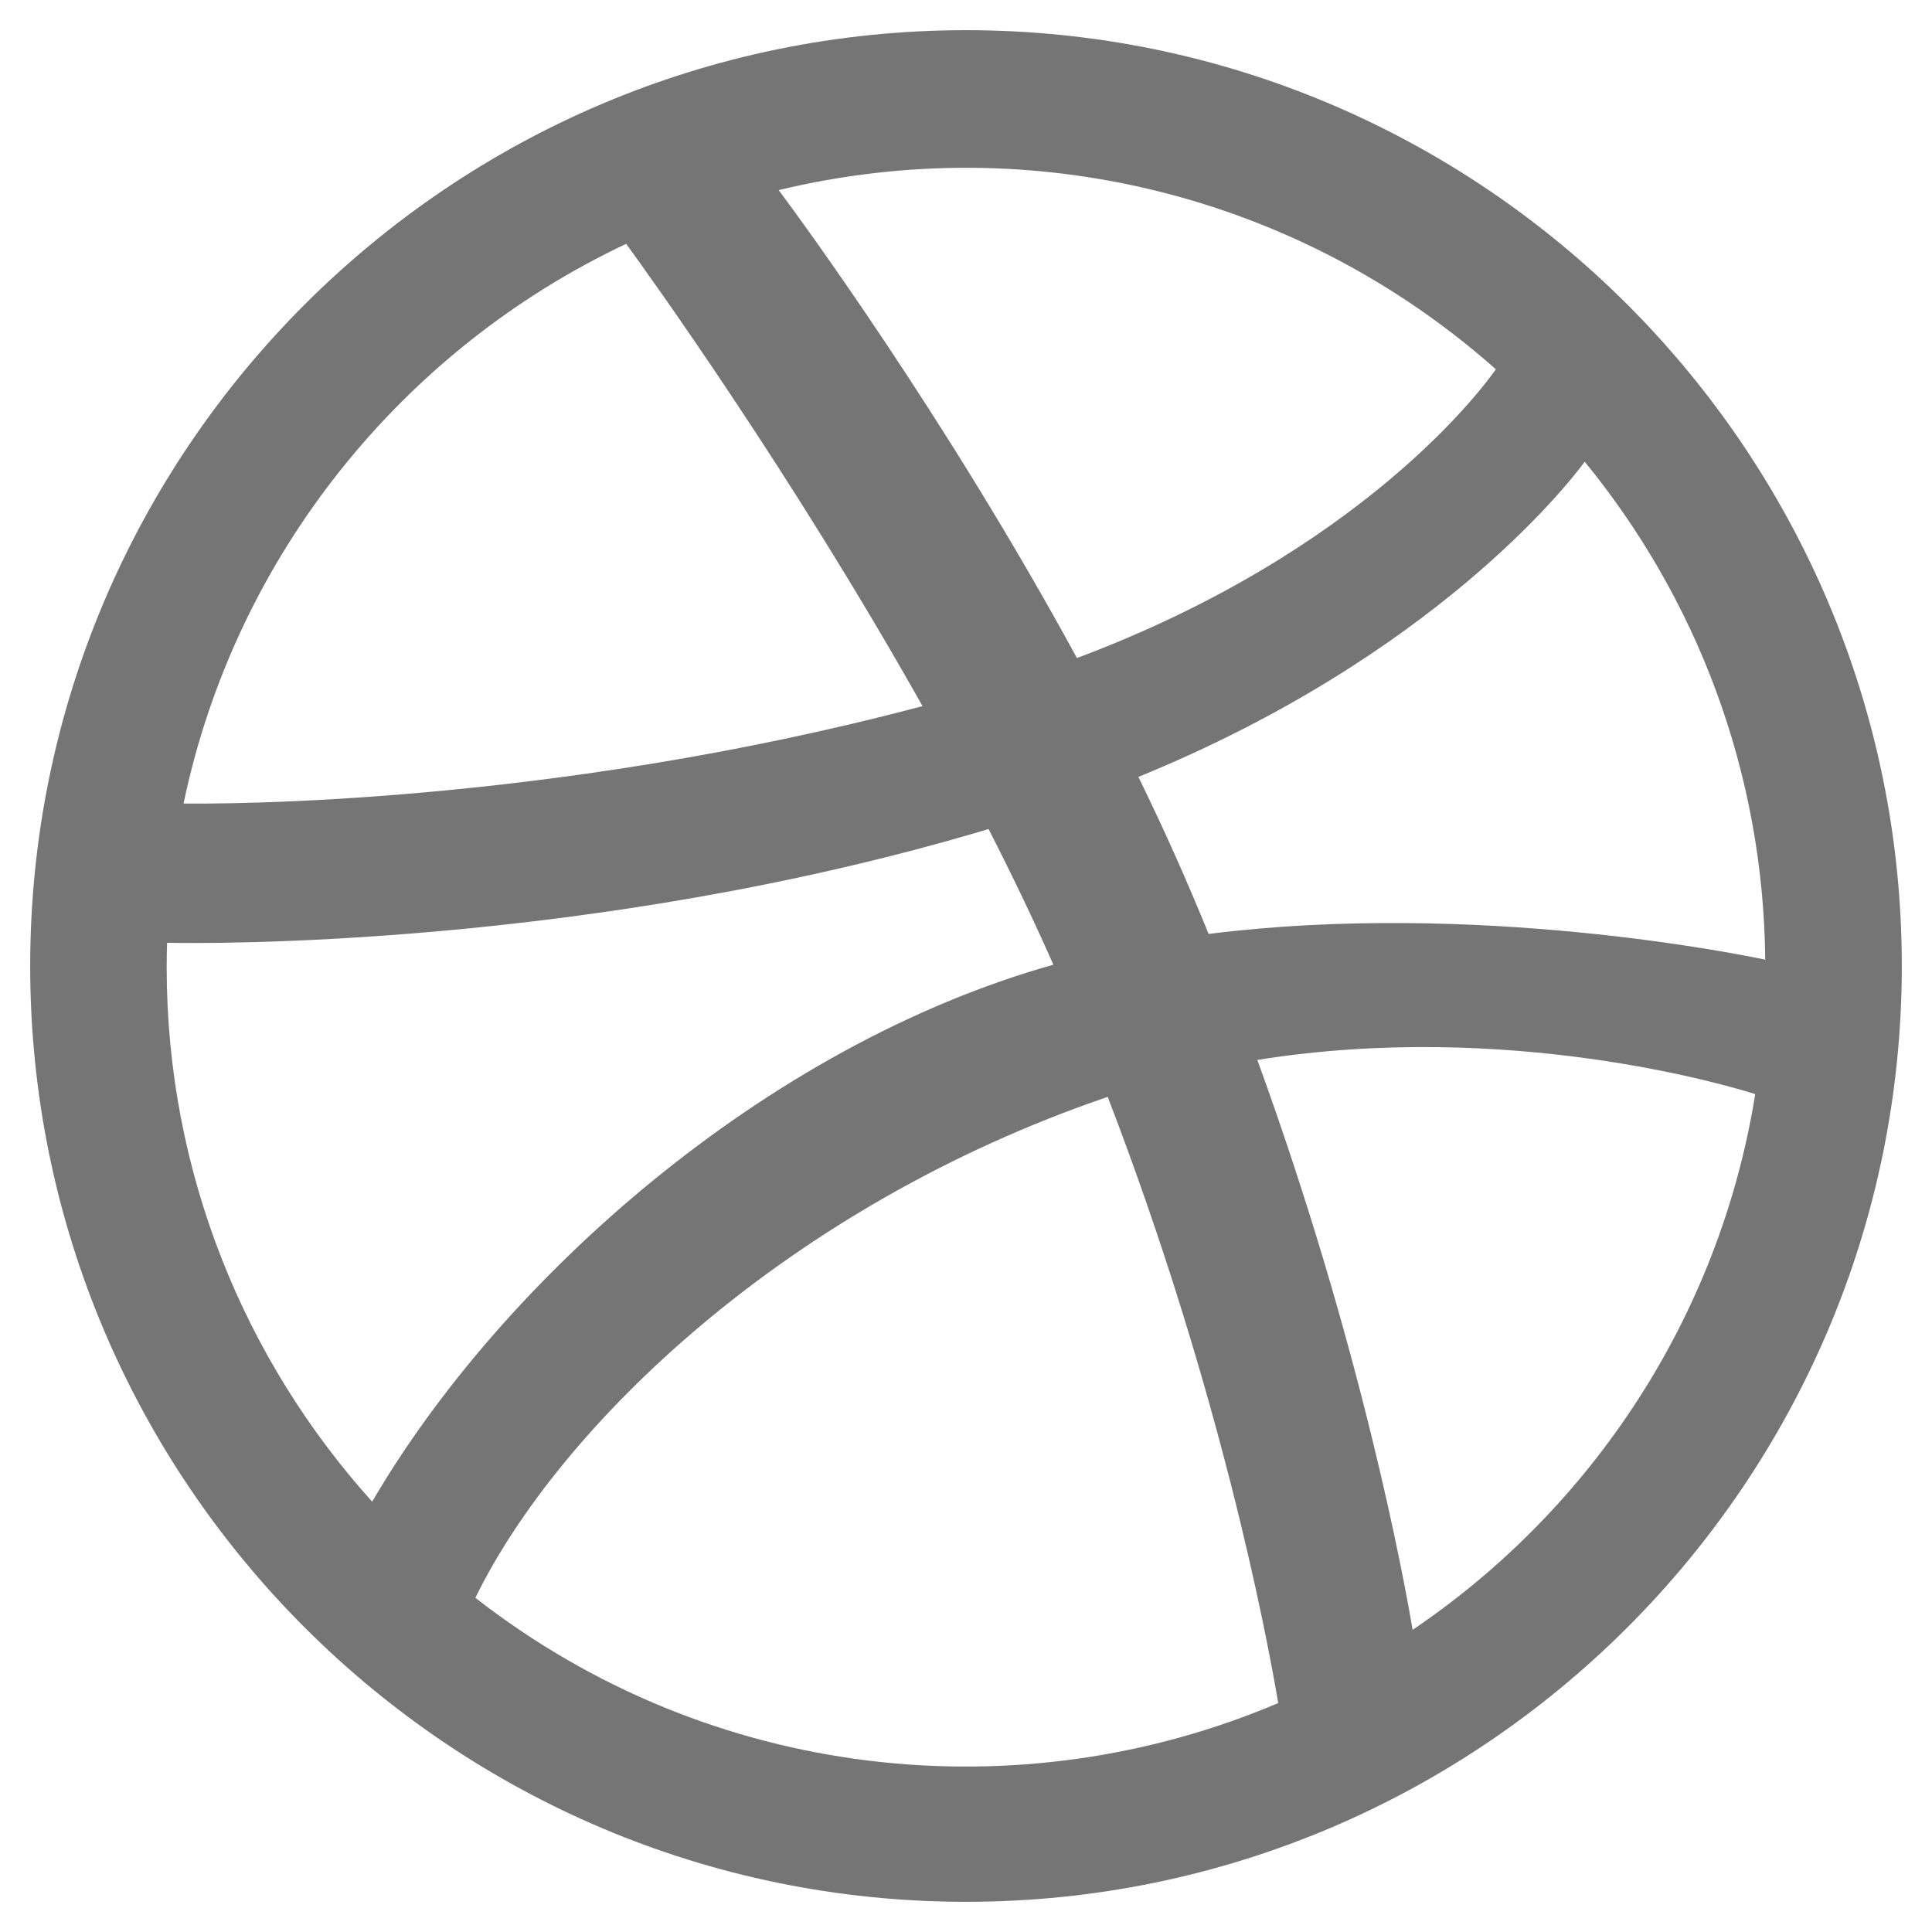
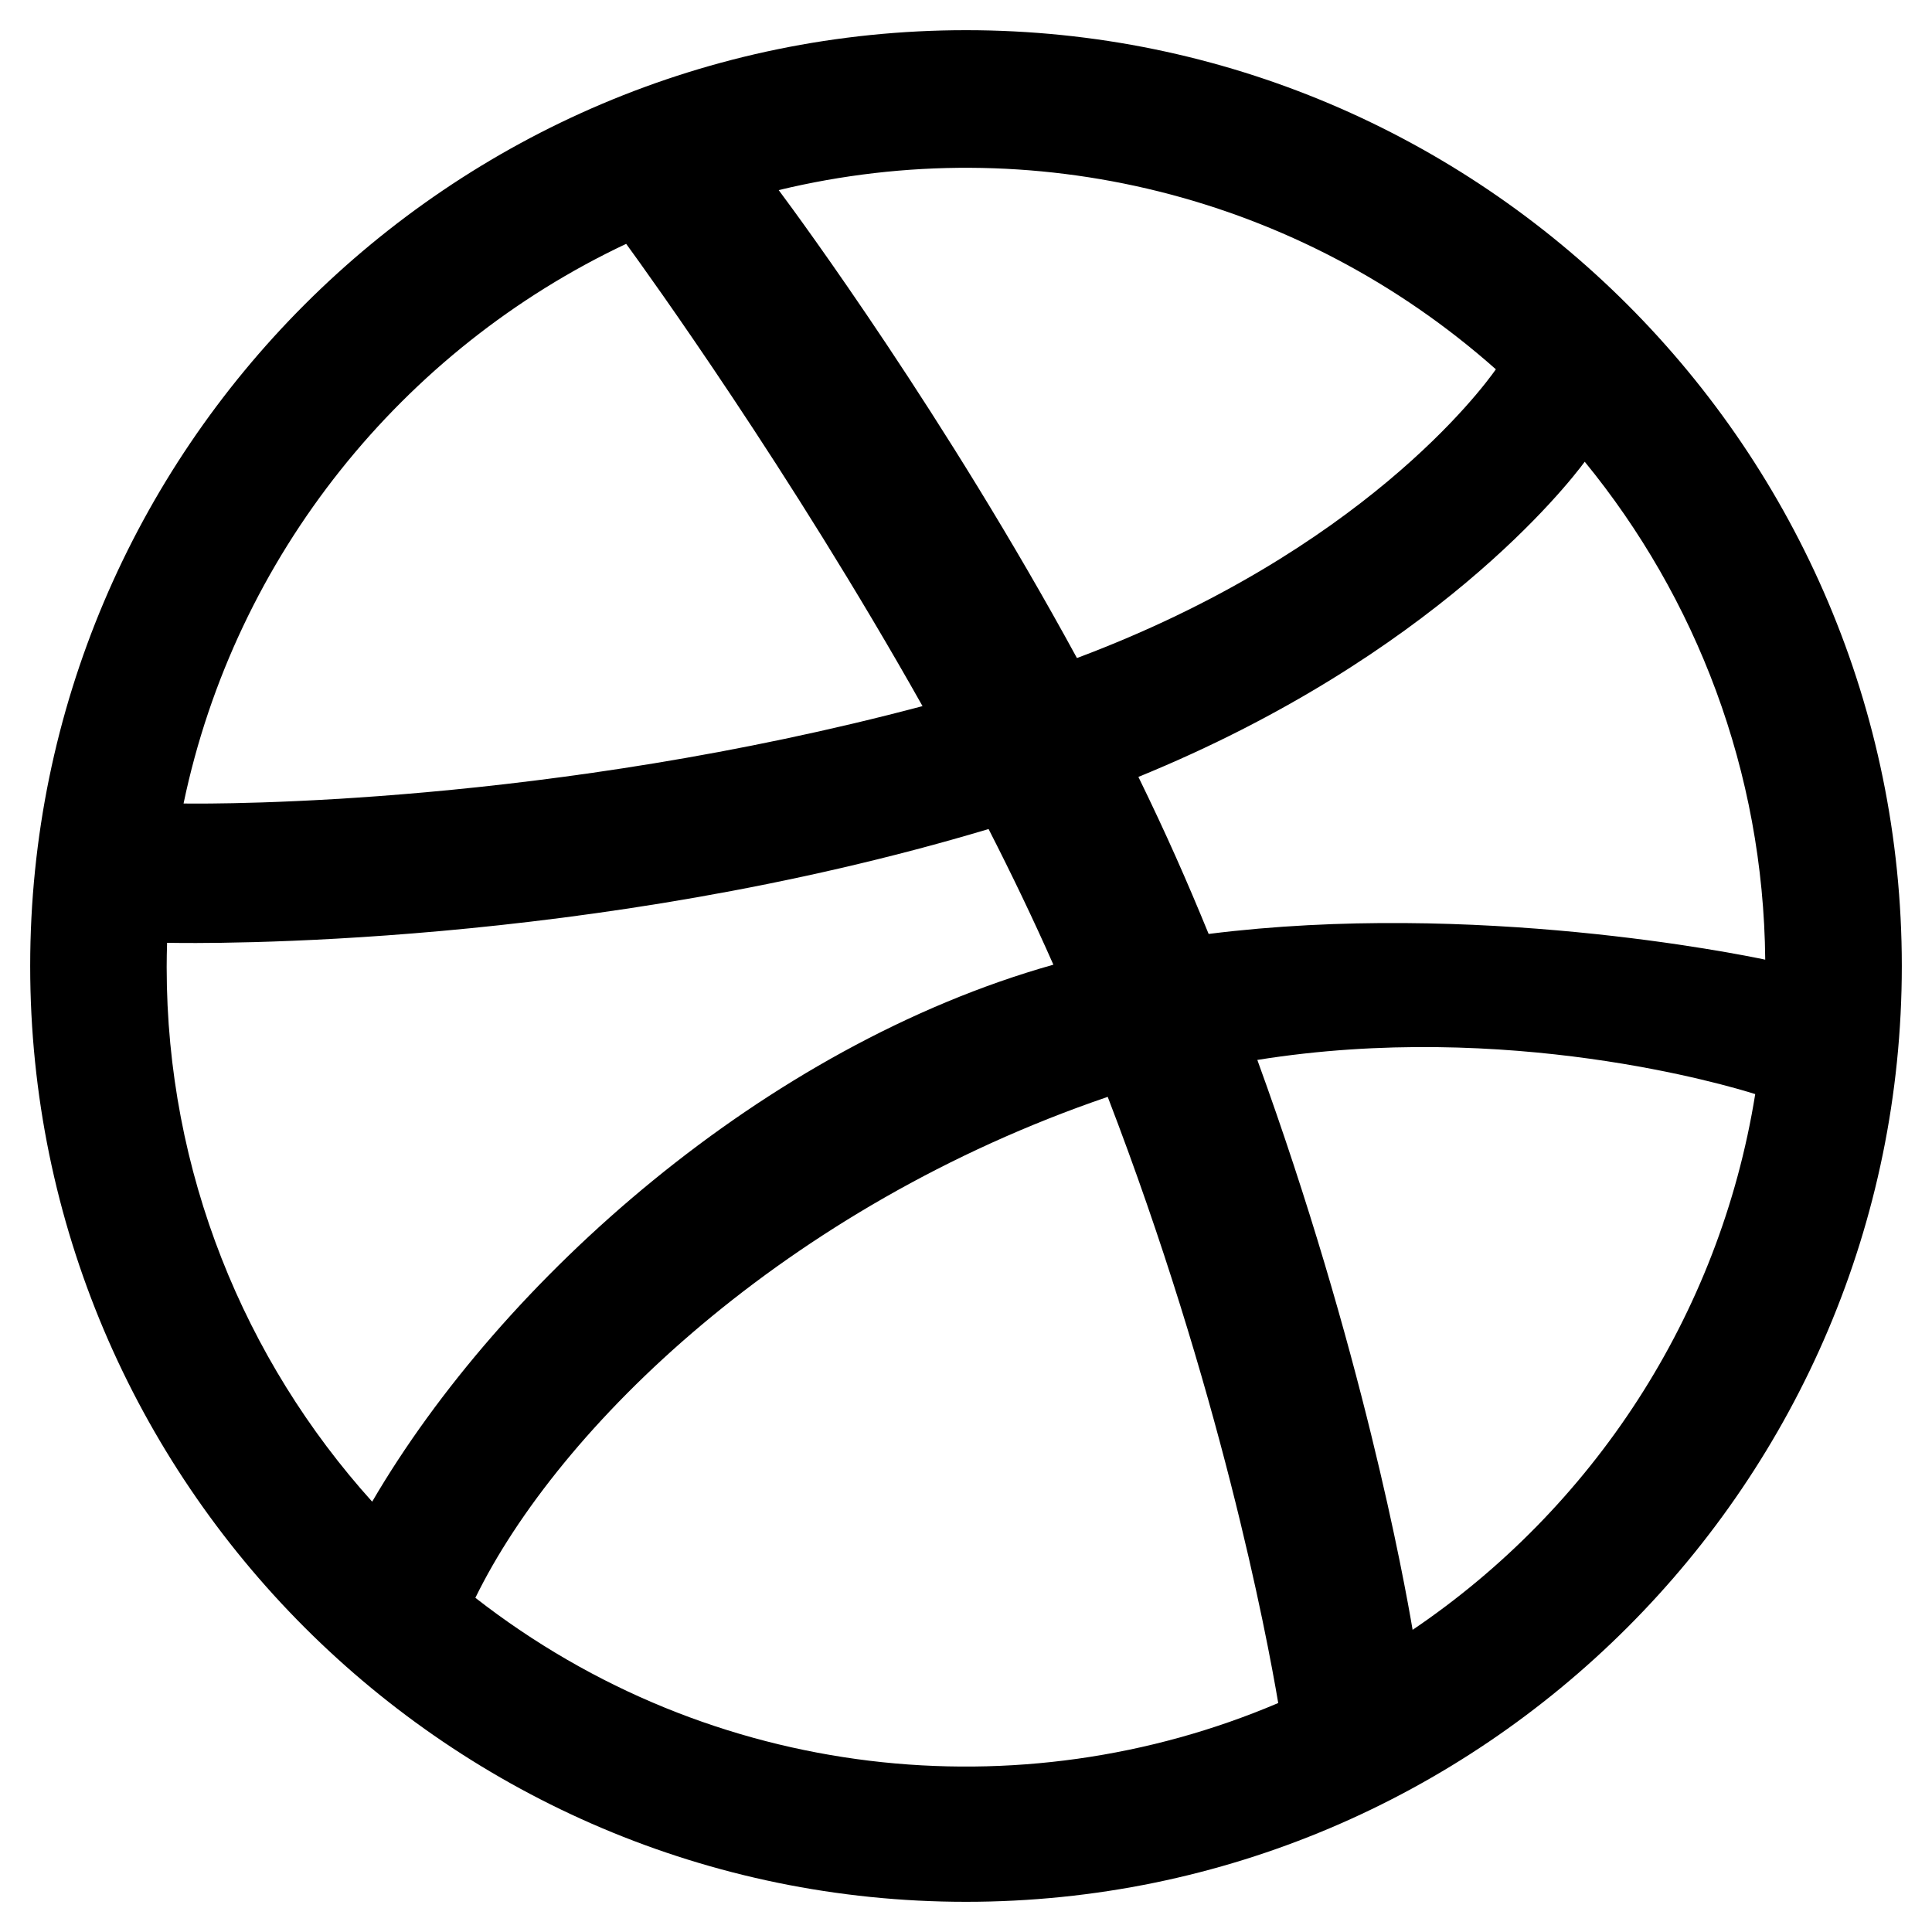
<svg xmlns="http://www.w3.org/2000/svg" aria-hidden="true" data-prefix="fab" data-icon="dribbble" class="svg-inline--fa fa-dribbble fa-w-16" role="img" viewBox="0 0 512 512">
-   <path fill="#757575" d="M256 8C119.252 8 8 119.252 8 256s111.252 248 248 248 248-111.252 248-248S392.748 8 256 8zm163.97 114.366c29.503 36.046 47.369 81.957 47.835 131.955-6.984-1.477-77.018-15.682-147.502-6.818-5.752-14.041-11.181-26.393-18.617-41.614 78.321-31.977 113.818-77.482 118.284-83.523zM396.421 97.87c-3.81 5.427-35.697 48.286-111.021 76.519-34.712-63.776-73.185-116.168-79.04-124.008 67.176-16.193 137.966 1.27 190.061 47.489zm-230.48-33.25c5.585 7.659 43.438 60.116 78.537 122.509-99.087 26.313-186.36 25.934-195.834 25.809C62.38 147.205 106.678 92.573 165.941 64.62zM44.17 256.323c0-2.166.043-4.322.108-6.473 9.268.19 111.92 1.513 217.706-30.146 6.064 11.868 11.857 23.915 17.174 35.949-76.599 21.575-146.194 83.527-180.531 142.306C64.794 360.405 44.17 310.73 44.17 256.323zm81.807 167.113c22.127-45.233 82.178-103.622 167.579-132.756 29.74 77.283 42.039 142.053 45.189 160.638-68.112 29.013-150.015 21.053-212.768-27.882zm248.38 8.489c-2.171-12.886-13.446-74.897-41.152-151.033 66.38-10.626 124.7 6.768 131.947 9.055-9.442 58.941-43.273 109.844-90.795 141.978z" />
+   <path d="M256 8C119.252 8 8 119.252 8 256s111.252 248 248 248 248-111.252 248-248S392.748 8 256 8zm163.97 114.366c29.503 36.046 47.369 81.957 47.835 131.955-6.984-1.477-77.018-15.682-147.502-6.818-5.752-14.041-11.181-26.393-18.617-41.614 78.321-31.977 113.818-77.482 118.284-83.523zM396.421 97.87c-3.81 5.427-35.697 48.286-111.021 76.519-34.712-63.776-73.185-116.168-79.04-124.008 67.176-16.193 137.966 1.27 190.061 47.489zm-230.48-33.25c5.585 7.659 43.438 60.116 78.537 122.509-99.087 26.313-186.36 25.934-195.834 25.809C62.38 147.205 106.678 92.573 165.941 64.62zM44.17 256.323c0-2.166.043-4.322.108-6.473 9.268.19 111.92 1.513 217.706-30.146 6.064 11.868 11.857 23.915 17.174 35.949-76.599 21.575-146.194 83.527-180.531 142.306C64.794 360.405 44.17 310.73 44.17 256.323zm81.807 167.113c22.127-45.233 82.178-103.622 167.579-132.756 29.74 77.283 42.039 142.053 45.189 160.638-68.112 29.013-150.015 21.053-212.768-27.882zm248.38 8.489c-2.171-12.886-13.446-74.897-41.152-151.033 66.38-10.626 124.7 6.768 131.947 9.055-9.442 58.941-43.273 109.844-90.795 141.978z" />
</svg>
